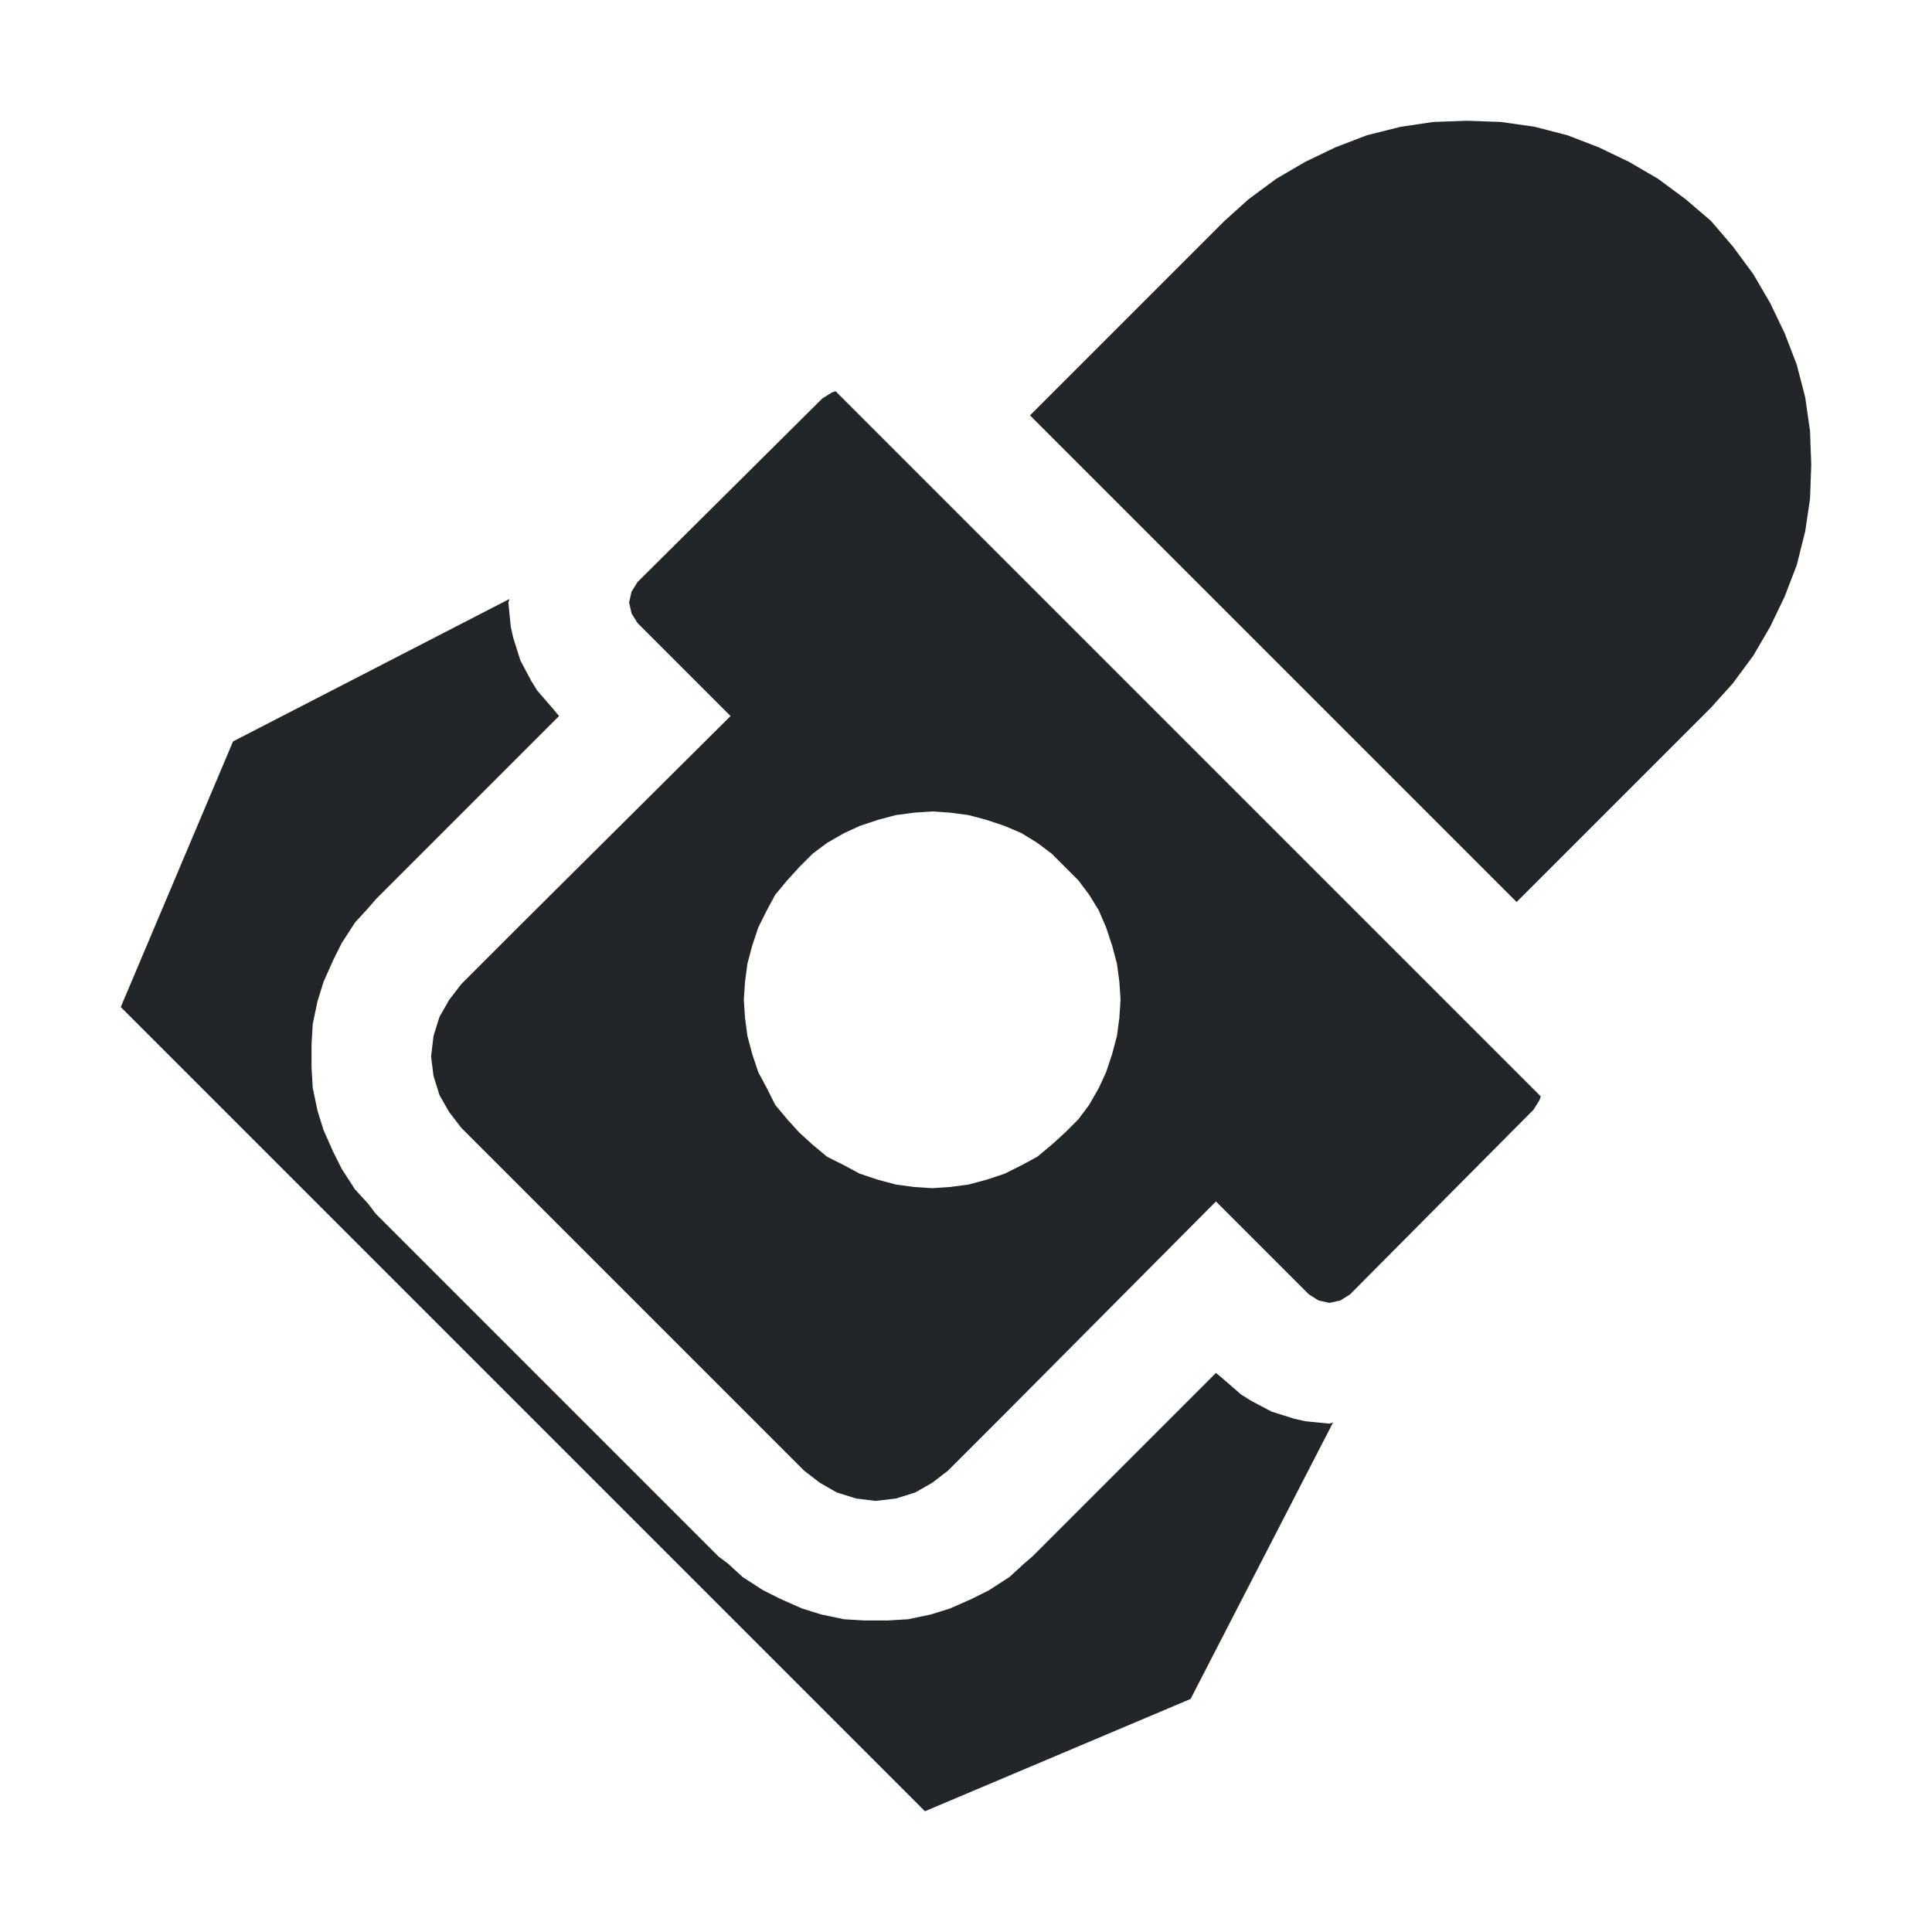
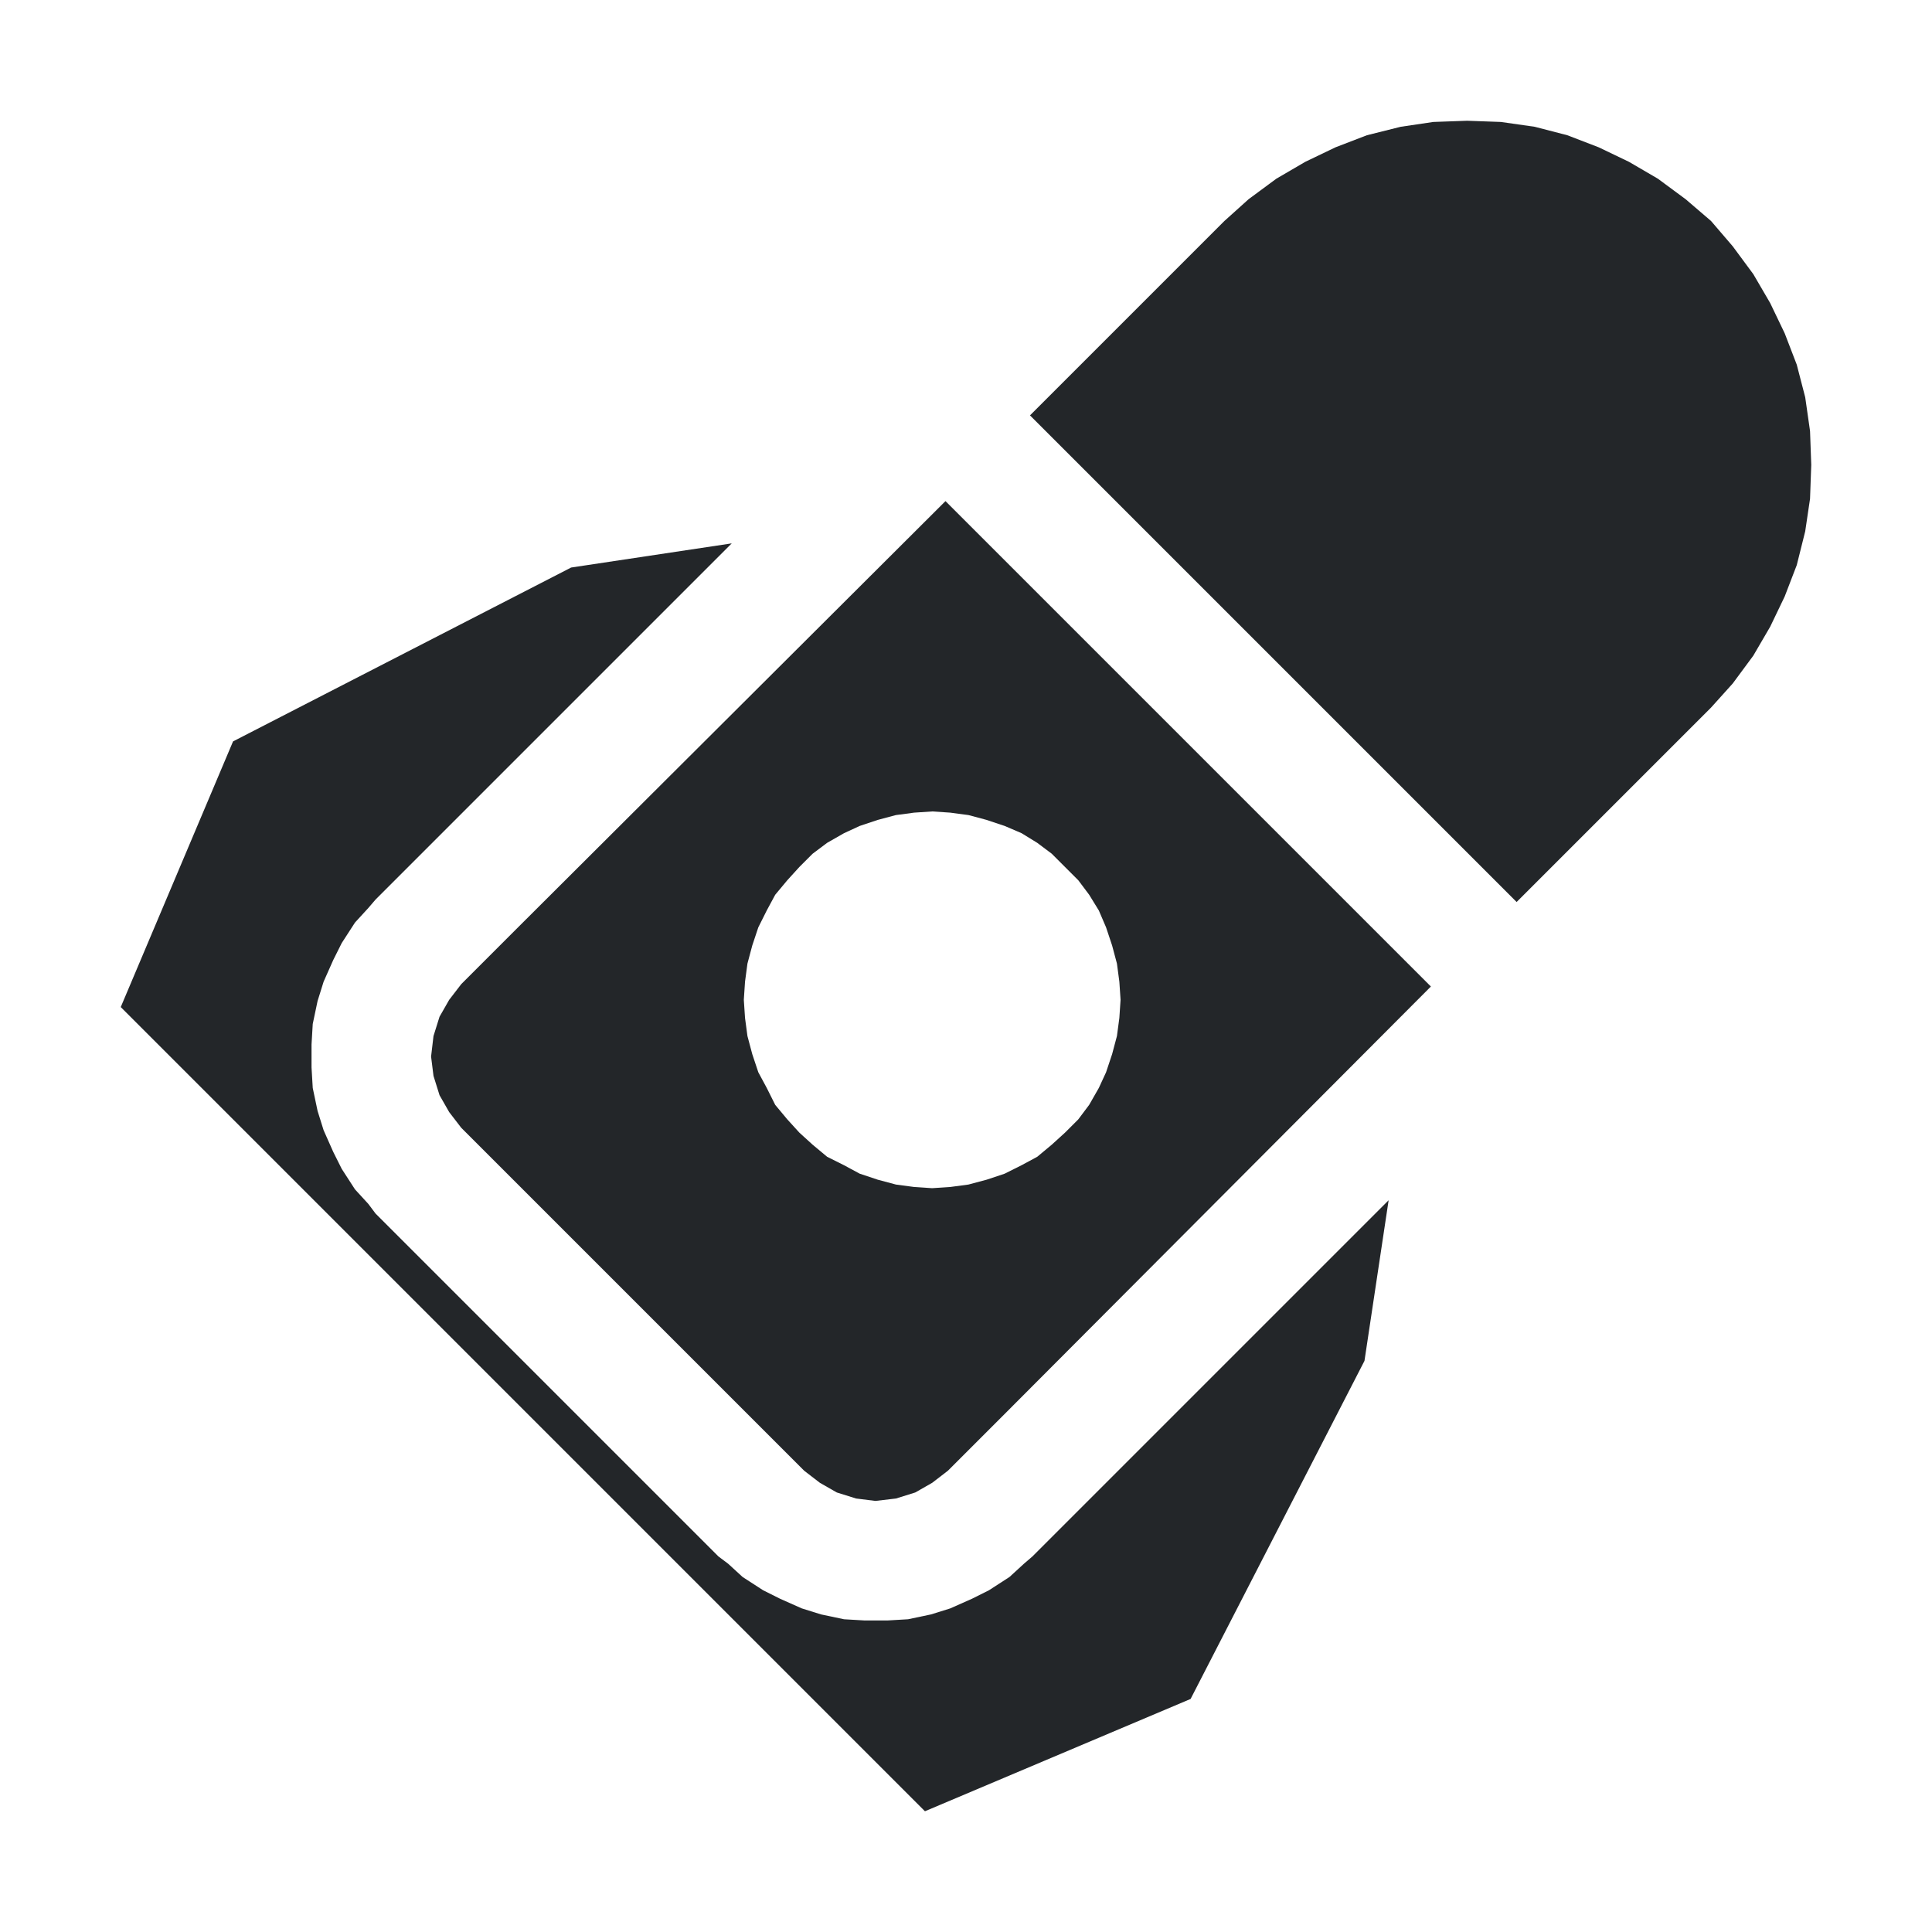
<svg xmlns="http://www.w3.org/2000/svg" width="16" height="16" viewBox="0 0 16 16">
  <defs>
    <style id="current-color-scheme" type="text/css">.ColorScheme-Text{color:#232629}</style>
  </defs>
-   <path class="ColorScheme-Text" fill="currentColor" fill-rule="evenodd" d="M5.23 5.08L5.28 5.16L6.05 5.93L4.31 7.66L3.82 8.15L3.72 8.28L3.64 8.42L3.59 8.58L3.57 8.75L3.59 8.91L3.64 9.07L3.72 9.21L3.82 9.34L6.66 12.18L6.79 12.28L6.93 12.36L7.09 12.41L7.25 12.43L7.42 12.41L7.58 12.36L7.72 12.28L7.85 12.18L8.34 11.69L10.07 9.95L10.84 10.72L10.92 10.77L11.01 10.79L11.10 10.77L11.18 10.72L12.70 9.19L12.75 9.11L12.76 9.08L6.92 3.24L6.89 3.25L6.81 3.30L5.28 4.82L5.23 4.90L5.21 4.99ZM8.93 7.29L9.02 7.41L9.10 7.54L9.16 7.68L9.21 7.83L9.25 7.98L9.27 8.13L9.28 8.28L9.27 8.43L9.25 8.58L9.21 8.73L9.16 8.88L9.10 9.01L9.02 9.15L8.93 9.27L8.82 9.38L8.71 9.48L8.59 9.58L8.46 9.65L8.32 9.72L8.17 9.77L8.02 9.81L7.87 9.83L7.72 9.84L7.57 9.83L7.42 9.81L7.27 9.77L7.12 9.72L6.99 9.65L6.85 9.58L6.73 9.48L6.62 9.38L6.52 9.27L6.42 9.15L6.35 9.01L6.28 8.88L6.23 8.73L6.19 8.58L6.17 8.43L6.16 8.28L6.17 8.13L6.19 7.98L6.23 7.83L6.28 7.68L6.35 7.54L6.42 7.41L6.52 7.29L6.62 7.18L6.73 7.07L6.85 6.98L6.99 6.90L7.12 6.84L7.27 6.79L7.42 6.75L7.57 6.73L7.72 6.72L7.87 6.73L8.02 6.75L8.17 6.79L8.32 6.84L8.46 6.90L8.59 6.98L8.71 7.07L8.82 7.18ZM14.35 5.66L14.52 5.43L14.66 5.19L14.78 4.94L14.88 4.68L14.95 4.40L14.99 4.13L15 3.85L14.99 3.57L14.95 3.29L14.88 3.02L14.78 2.76L14.66 2.51L14.52 2.27L14.35 2.04L14.17 1.83L13.96 1.65L13.73 1.48L13.49 1.34L13.24 1.22L12.98 1.12L12.71 1.05L12.43 1.01L12.15 1L11.87 1.01L11.60 1.05L11.32 1.12L11.06 1.22L10.81 1.34L10.57 1.48L10.34 1.65L10.14 1.83L8.53 3.44L12.56 7.47L14.17 5.86ZM1.93 6.14L1 8.34L7.66 15L9.86 14.07L11.04 11.78L11.01 11.79L10.81 11.77L10.72 11.75L10.53 11.69L10.36 11.60L10.28 11.55L10.13 11.42L10.07 11.37L8.55 12.89L8.48 12.95L8.36 13.06L8.19 13.17L8.05 13.24L7.87 13.32L7.71 13.37L7.52 13.41L7.35 13.42L7.16 13.42L6.99 13.41L6.80 13.37L6.64 13.32L6.46 13.24L6.32 13.17L6.15 13.06L6.03 12.95L5.95 12.89L3.11 10.05L3.05 9.97L2.94 9.85L2.83 9.68L2.76 9.54L2.68 9.36L2.63 9.20L2.59 9.01L2.58 8.84L2.58 8.65L2.59 8.48L2.63 8.29L2.68 8.13L2.76 7.95L2.83 7.81L2.94 7.64L3.05 7.52L3.11 7.45L4.63 5.93L4.58 5.87L4.45 5.72L4.40 5.64L4.31 5.47L4.25 5.28L4.23 5.19L4.21 4.99L4.22 4.96Z" />
+   <path class="ColorScheme-Text" fill="currentColor" fill-rule="evenodd" d="M3.72 8.28L3.64 8.42L3.59 8.58L3.57 8.75L3.59 8.91L3.64 9.07L3.72 9.21L3.82 9.34L6.66 12.18L6.79 12.28L6.93 12.36L7.09 12.41L7.25 12.43L7.42 12.41L7.58 12.36L7.72 12.28L7.85 12.18L8.34 11.69L11.85 8.17L7.83 4.15L4.31 7.66L3.82 8.15ZM8.93 7.29L9.02 7.41L9.10 7.54L9.16 7.68L9.21 7.83L9.25 7.98L9.27 8.13L9.28 8.28L9.27 8.43L9.25 8.58L9.21 8.73L9.16 8.88L9.10 9.01L9.02 9.15L8.93 9.27L8.82 9.38L8.71 9.48L8.59 9.58L8.46 9.65L8.32 9.72L8.17 9.77L8.02 9.81L7.87 9.83L7.72 9.84L7.57 9.83L7.42 9.81L7.27 9.77L7.12 9.72L6.99 9.65L6.85 9.58L6.73 9.48L6.62 9.38L6.52 9.27L6.42 9.15L6.35 9.01L6.28 8.88L6.23 8.73L6.19 8.58L6.17 8.43L6.16 8.28L6.17 8.13L6.19 7.98L6.23 7.83L6.28 7.68L6.35 7.54L6.42 7.41L6.52 7.29L6.62 7.18L6.73 7.07L6.85 6.98L6.99 6.90L7.12 6.84L7.27 6.79L7.42 6.75L7.57 6.73L7.72 6.72L7.87 6.73L8.02 6.75L8.17 6.79L8.32 6.84L8.46 6.90L8.59 6.98L8.71 7.07L8.82 7.18ZM14.35 5.66L14.52 5.43L14.66 5.19L14.78 4.94L14.88 4.68L14.95 4.40L14.99 4.13L15 3.85L14.99 3.57L14.95 3.29L14.88 3.02L14.78 2.76L14.66 2.51L14.52 2.27L14.35 2.04L14.17 1.83L13.96 1.65L13.73 1.48L13.49 1.34L13.24 1.22L12.98 1.12L12.71 1.05L12.43 1.01L12.15 1L11.87 1.01L11.60 1.05L11.32 1.12L11.06 1.22L10.81 1.34L10.57 1.48L10.34 1.65L10.14 1.83L8.53 3.44L12.56 7.47L14.17 5.86ZM4.73 4.70L1.93 6.14L1 8.34L7.66 15L9.86 14.07L11.30 11.27L11.50 9.94L8.55 12.89L8.48 12.95L8.36 13.06L8.19 13.17L8.05 13.24L7.87 13.32L7.71 13.37L7.52 13.41L7.35 13.42L7.16 13.42L6.99 13.41L6.80 13.37L6.64 13.32L6.46 13.24L6.32 13.17L6.15 13.06L6.03 12.95L5.95 12.89L3.11 10.05L3.05 9.97L2.94 9.85L2.83 9.68L2.76 9.54L2.68 9.36L2.63 9.20L2.59 9.01L2.58 8.84L2.58 8.65L2.59 8.48L2.63 8.29L2.68 8.13L2.76 7.95L2.83 7.81L2.94 7.64L3.05 7.52L3.11 7.45L6.06 4.50Z" />
</svg>
